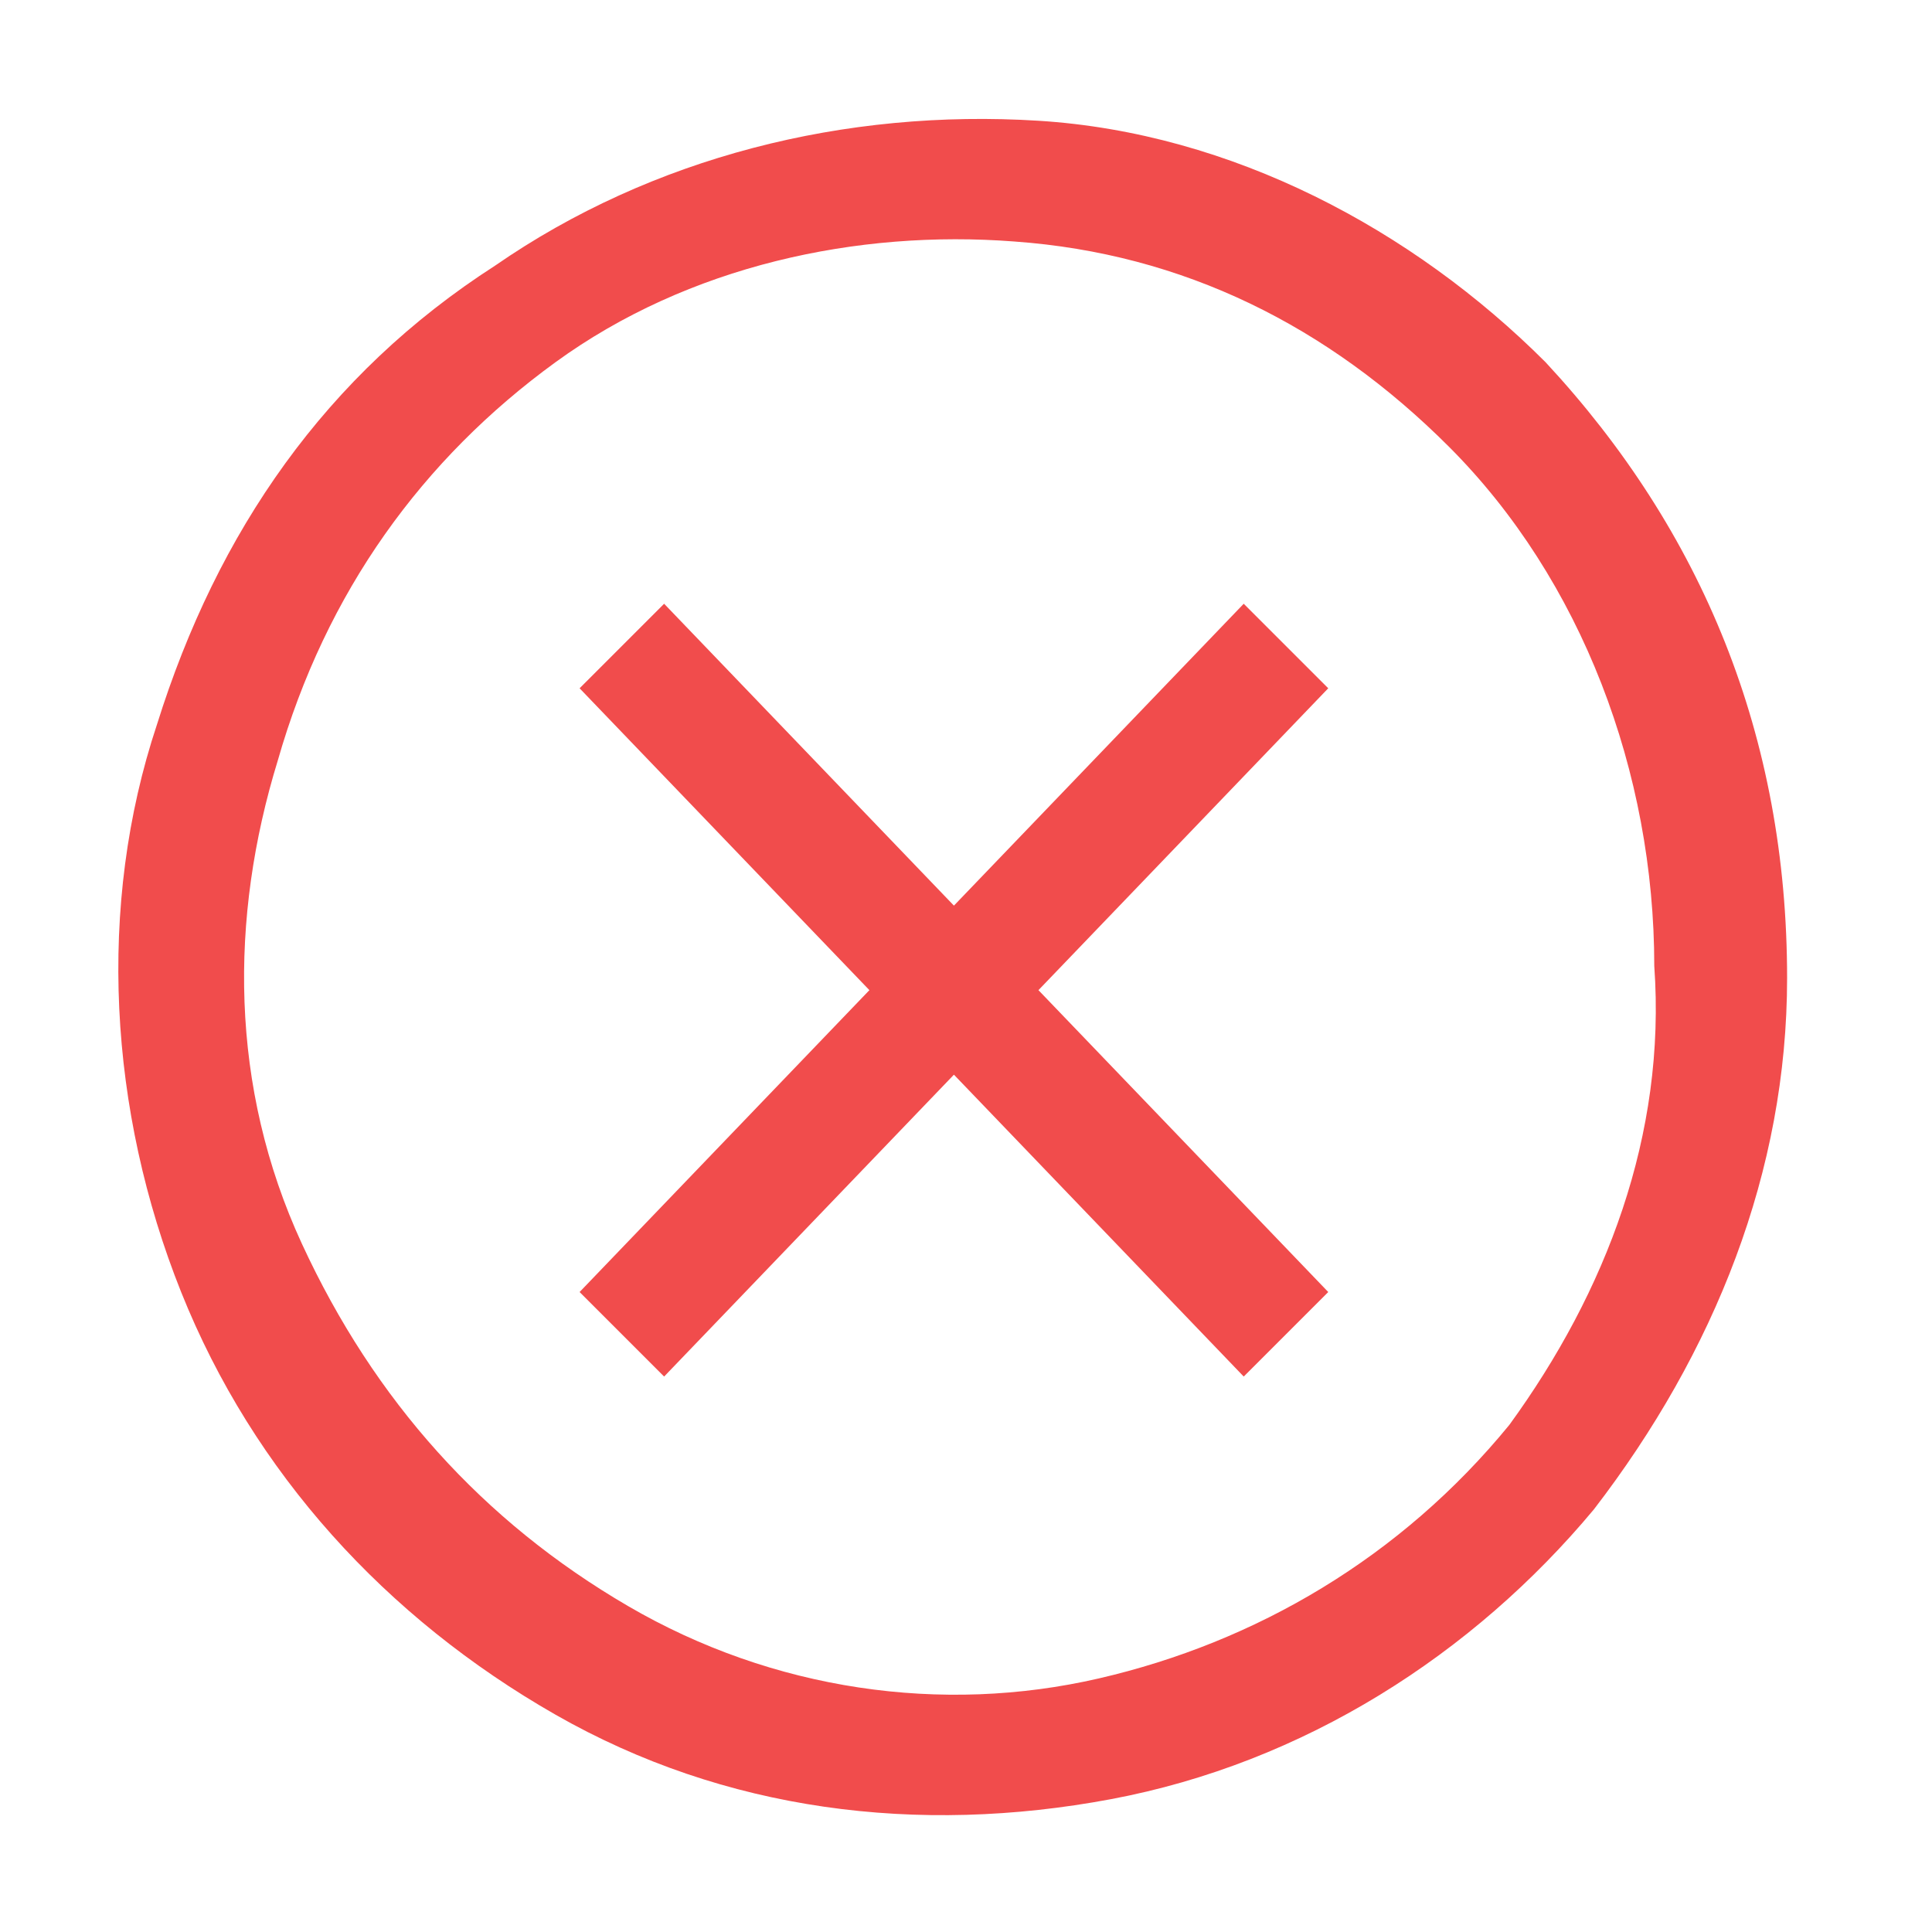
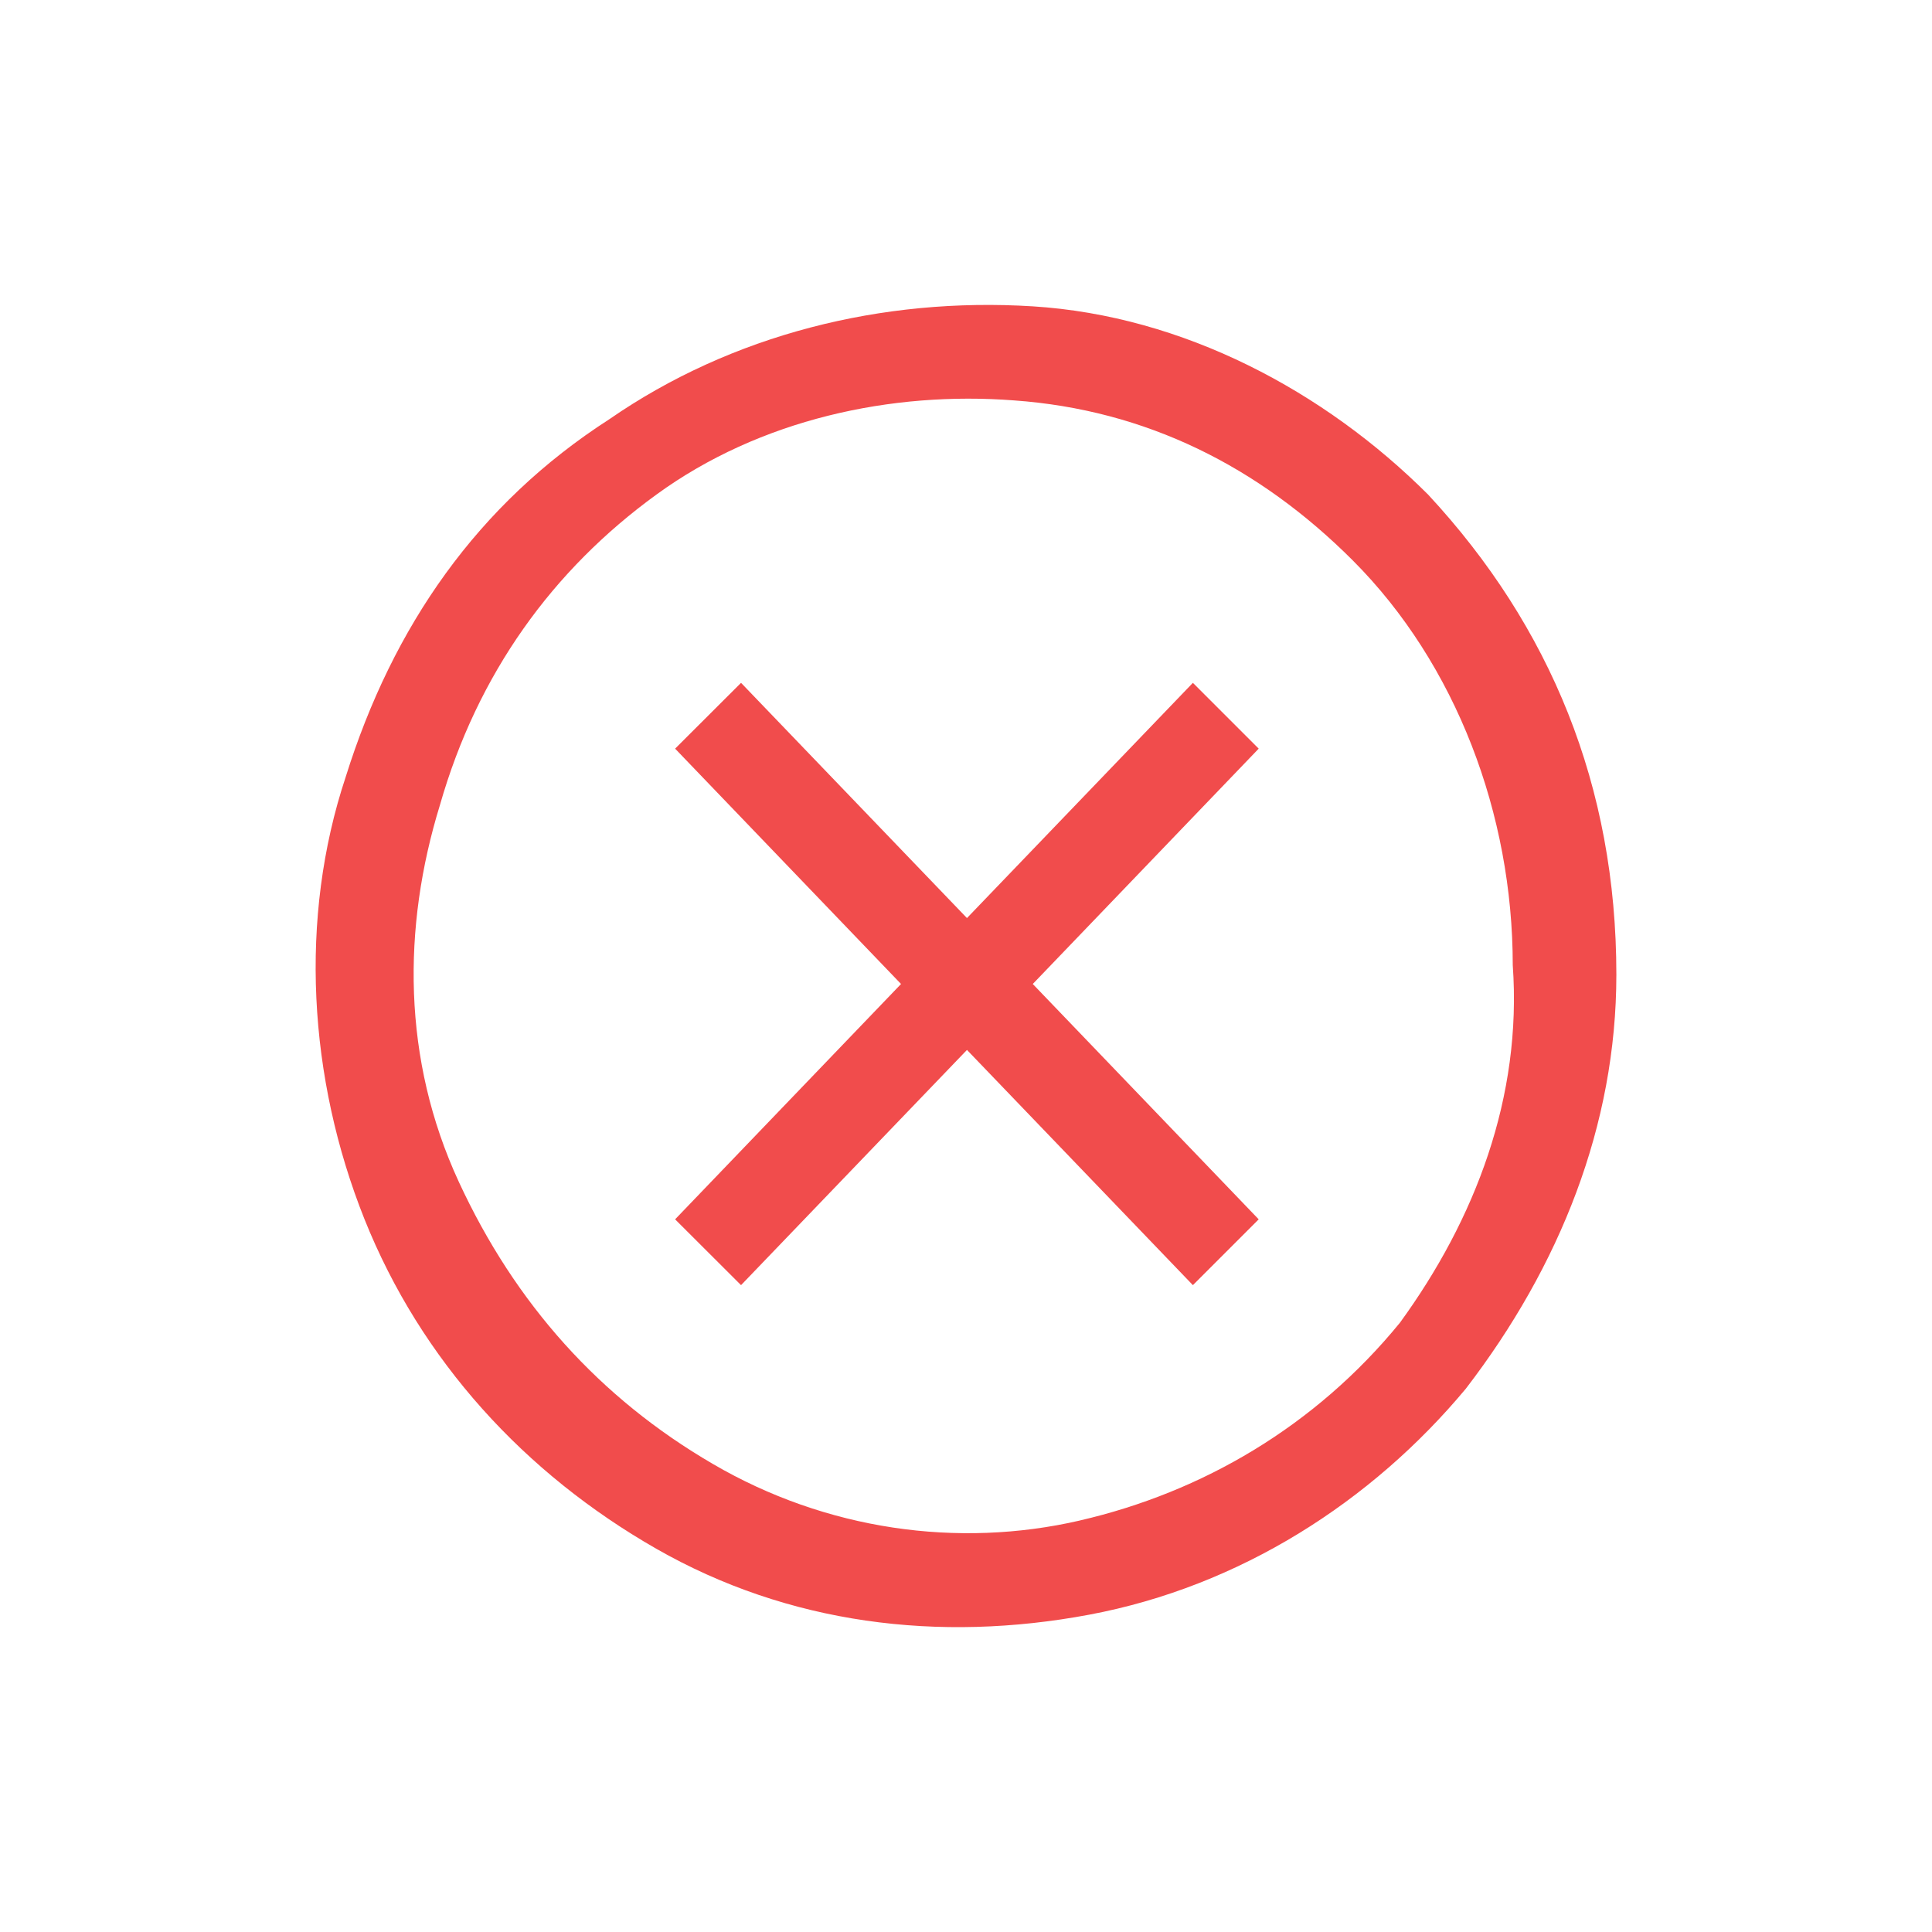
<svg xmlns="http://www.w3.org/2000/svg" width="16" height="16" viewBox="0 0 16 16" fill="currentColor" version="1.1" id="svg1">
-   <defs id="defs1" />
-   <path fill-rule="evenodd" clip-rule="evenodd" d="M8.6 1c1.6.1 3.1.9 4.2 2 1.3 1.4 2 3.1 2 5.1 0 1.6-.6 3.1-1.6 4.4-1 1.2-2.4 2.1-4 2.4-1.6.3-3.2.1-4.6-.7-1.4-.8-2.5-2-3.1-3.5C.9 9.2.8 7.5 1.3 6c.5-1.6 1.4-2.9 2.8-3.8C5.4 1.3 7 .9 8.6 1zm.5 12.9c1.3-.3 2.5-1 3.4-2.1.8-1.1 1.3-2.4 1.2-3.8 0-1.6-.6-3.2-1.7-4.3-1-1-2.2-1.6-3.6-1.7-1.3-.1-2.7.2-3.8 1-1.1.8-1.9 1.9-2.3 3.3-.4 1.3-.4 2.7.2 4 .6 1.3 1.5 2.3 2.7 3 1.2.7 2.6.9 3.9.6zM7.9 7.5L10.3 5l.7.7-2.4 2.5 2.4 2.5-.7.7-2.4-2.5-2.4 2.5-.7-.7 2.4-2.5-2.4-2.5.7-.7 2.4 2.5z" id="path1" style="fill:#f14c4c;fill-opacity:1" />
+   <defs id="defs1">
+     <clipPath clipPathUnits="userSpaceOnUse" id="clipPath12">
+       <rect style="display:inline;fill:none;stroke-width:1.001" id="rect12" width="16" height="16" x="0" y="0" />
+     </clipPath>
+     <clipPath clipPathUnits="userSpaceOnUse" id="clipPath13">
+       <rect style="display:inline;fill:none;stroke-width:1.001" id="rect13" width="16" height="16" x="0" y="0" />
+     </clipPath>
+     <clipPath clipPathUnits="userSpaceOnUse" id="clipPath14">
+       <rect style="display:inline;fill:none;stroke-width:1.001" id="rect14" width="16" height="16" x="0" y="0" />
+     </clipPath>
+     <clipPath clipPathUnits="userSpaceOnUse" id="clipPath15">
+       <rect style="display:inline;fill:none;stroke-width:1.001" id="rect15" width="16" height="16" x="0" y="0" />
+     </clipPath>
+   </defs>
+   <path fill-rule="evenodd" clip-rule="evenodd" d="m 8.553,2.537 c 1.247,0.078 2.416,0.702 3.274,1.559 1.013,1.091 1.559,2.416 1.559,3.975 0,1.247 -0.468,2.416 -1.247,3.43 -0.779,0.935 -1.871,1.637 -3.118,1.871 -1.247,0.234 -2.494,0.078 -3.586,-0.546 C 4.344,12.202 3.487,11.267 3.019,10.098 2.552,8.929 2.474,7.603 2.863,6.434 3.253,5.187 3.955,4.174 5.046,3.472 6.059,2.771 7.306,2.459 8.553,2.537 Z M 8.943,12.592 c 1.013,-0.234 1.949,-0.779 2.65,-1.637 0.624,-0.857 1.013,-1.871 0.935,-2.962 0,-1.247 -0.468,-2.494 -1.325,-3.352 C 10.424,3.862 9.489,3.394 8.398,3.316 7.384,3.238 6.293,3.472 5.436,4.096 4.578,4.719 3.955,5.577 3.643,6.668 3.331,7.681 3.331,8.773 3.799,9.786 c 0.468,1.013 1.169,1.793 2.105,2.338 0.935,0.546 2.027,0.702 3.04,0.468 z M 8.008,7.603 9.879,5.655 10.424,6.2 8.553,8.149 10.424,10.098 9.879,10.643 8.008,8.695 6.137,10.643 5.591,10.098 7.462,8.149 5.591,6.2 6.137,5.655 Z" id="path1" style="fill:#f14c4c;fill-opacity:1;stroke-width:0.779" clip-path="url(#clipPath15)" />
</svg>
